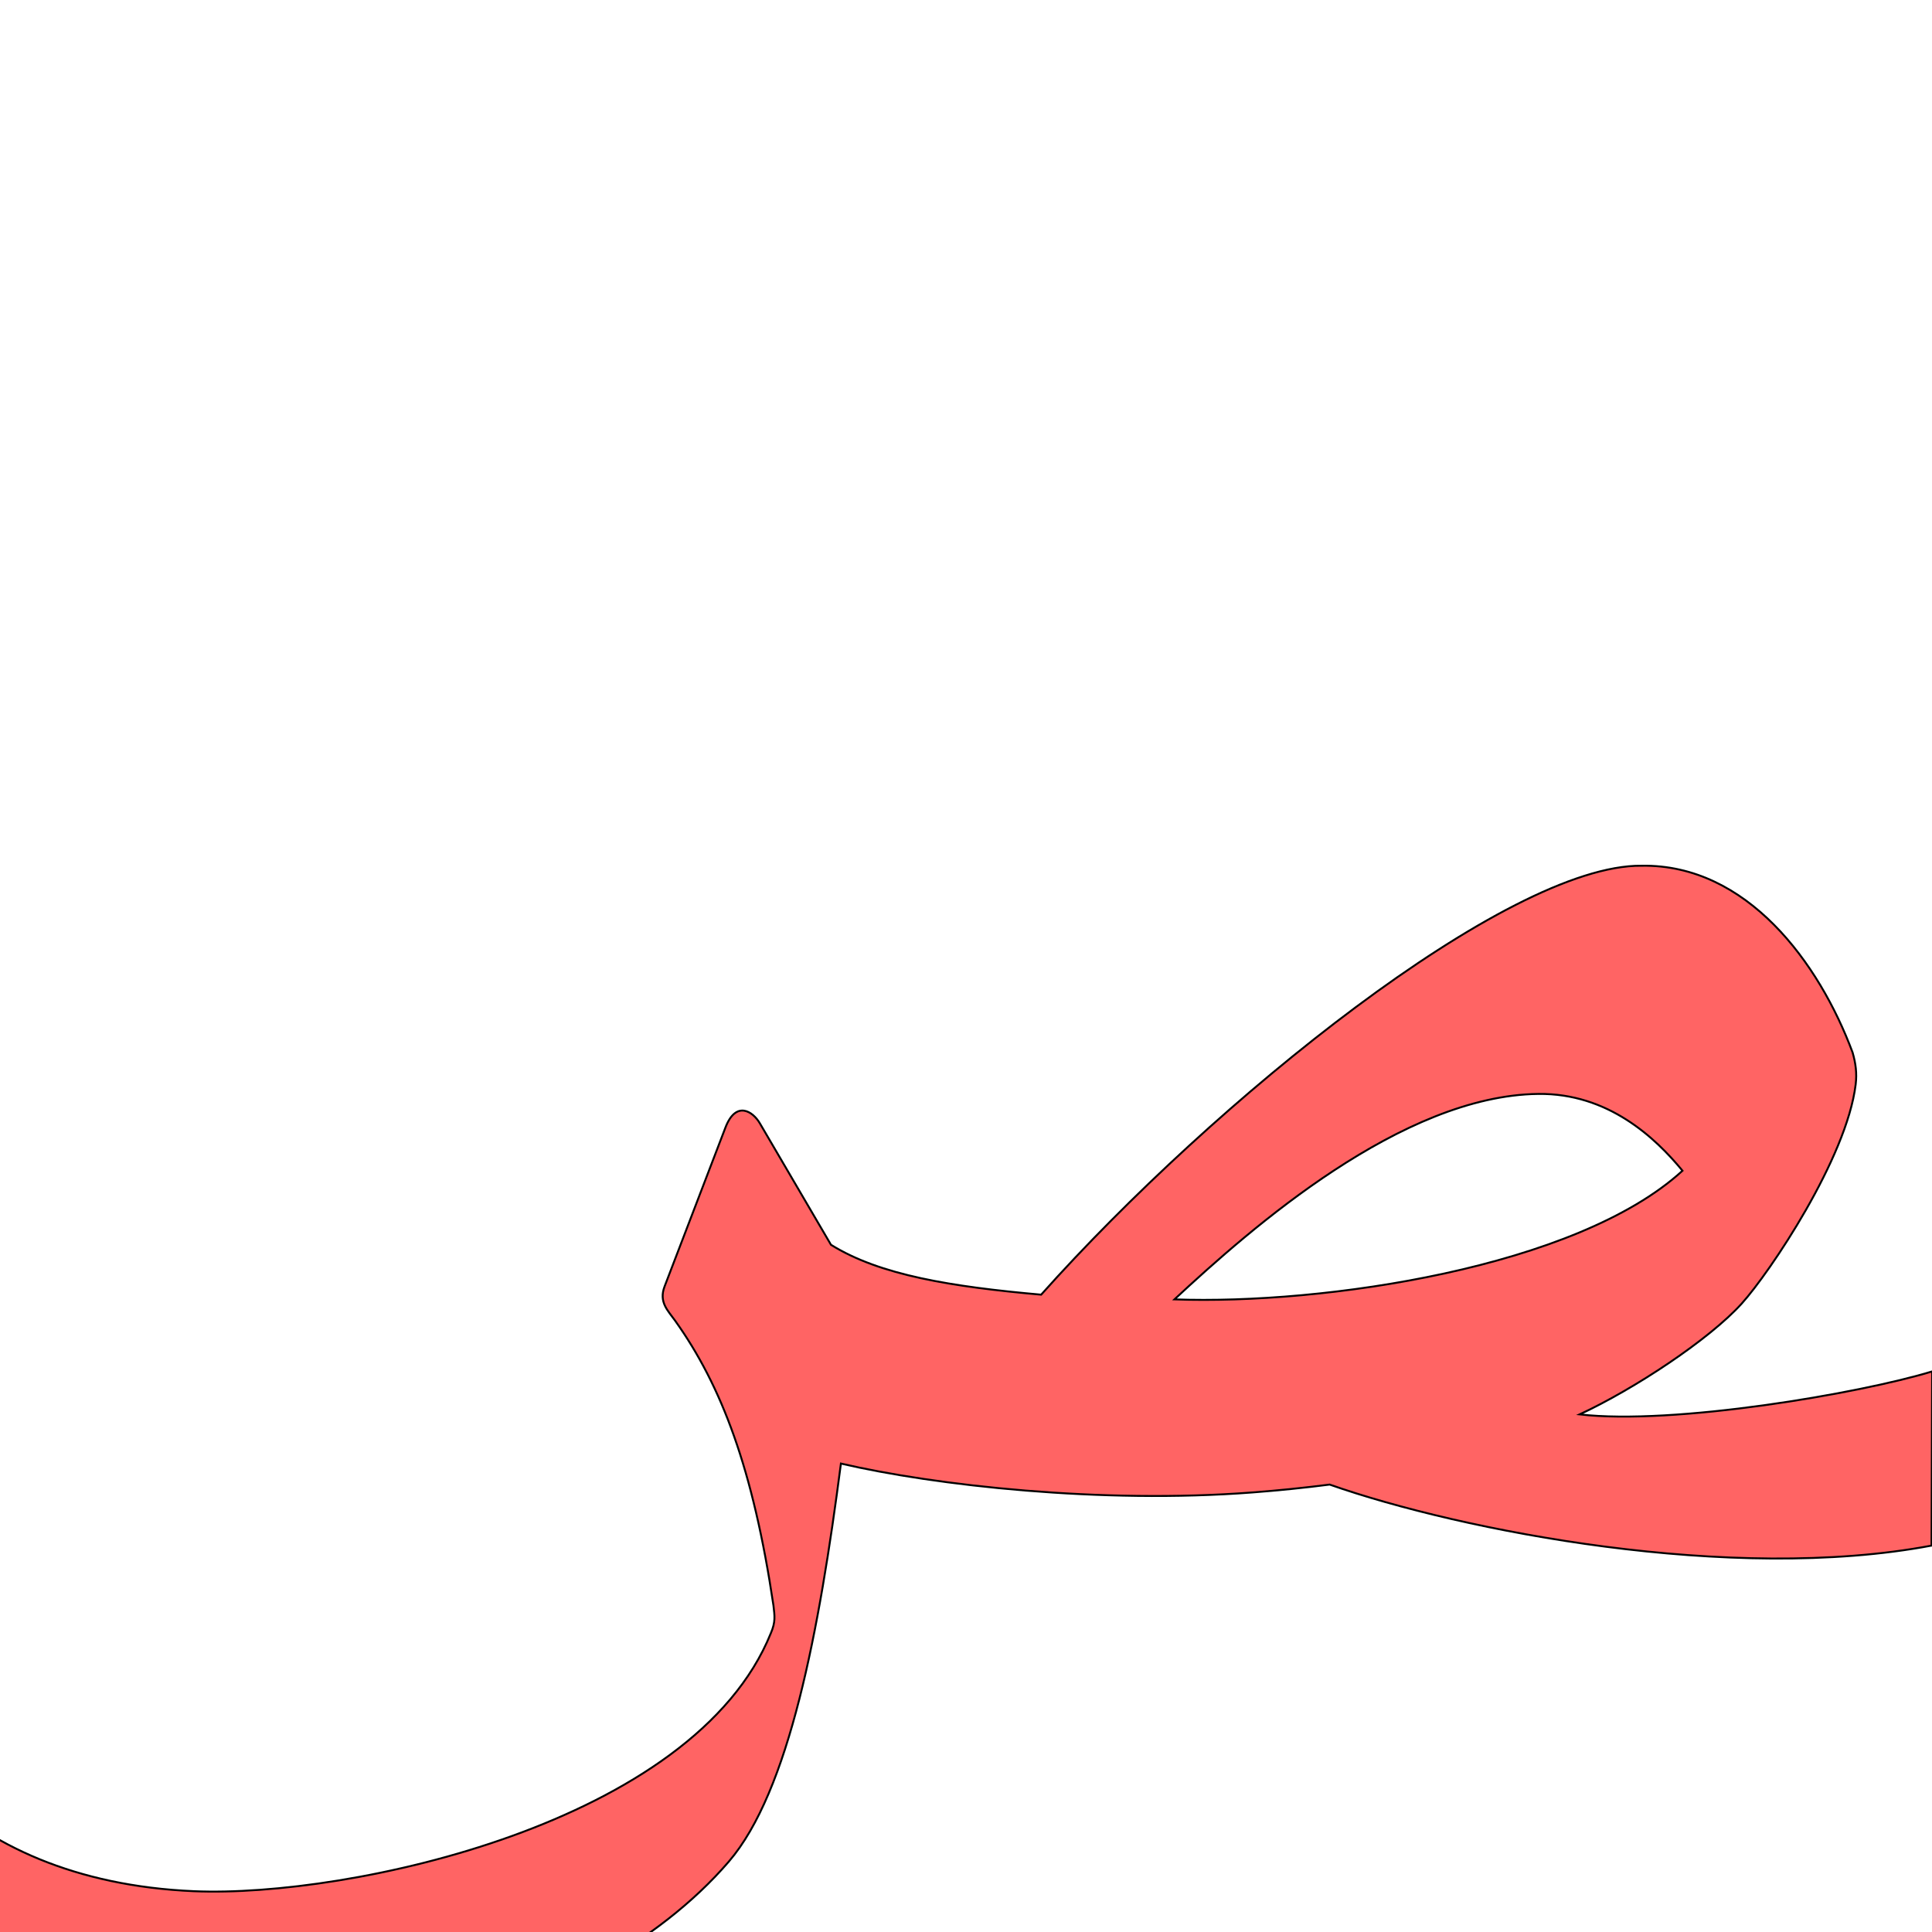
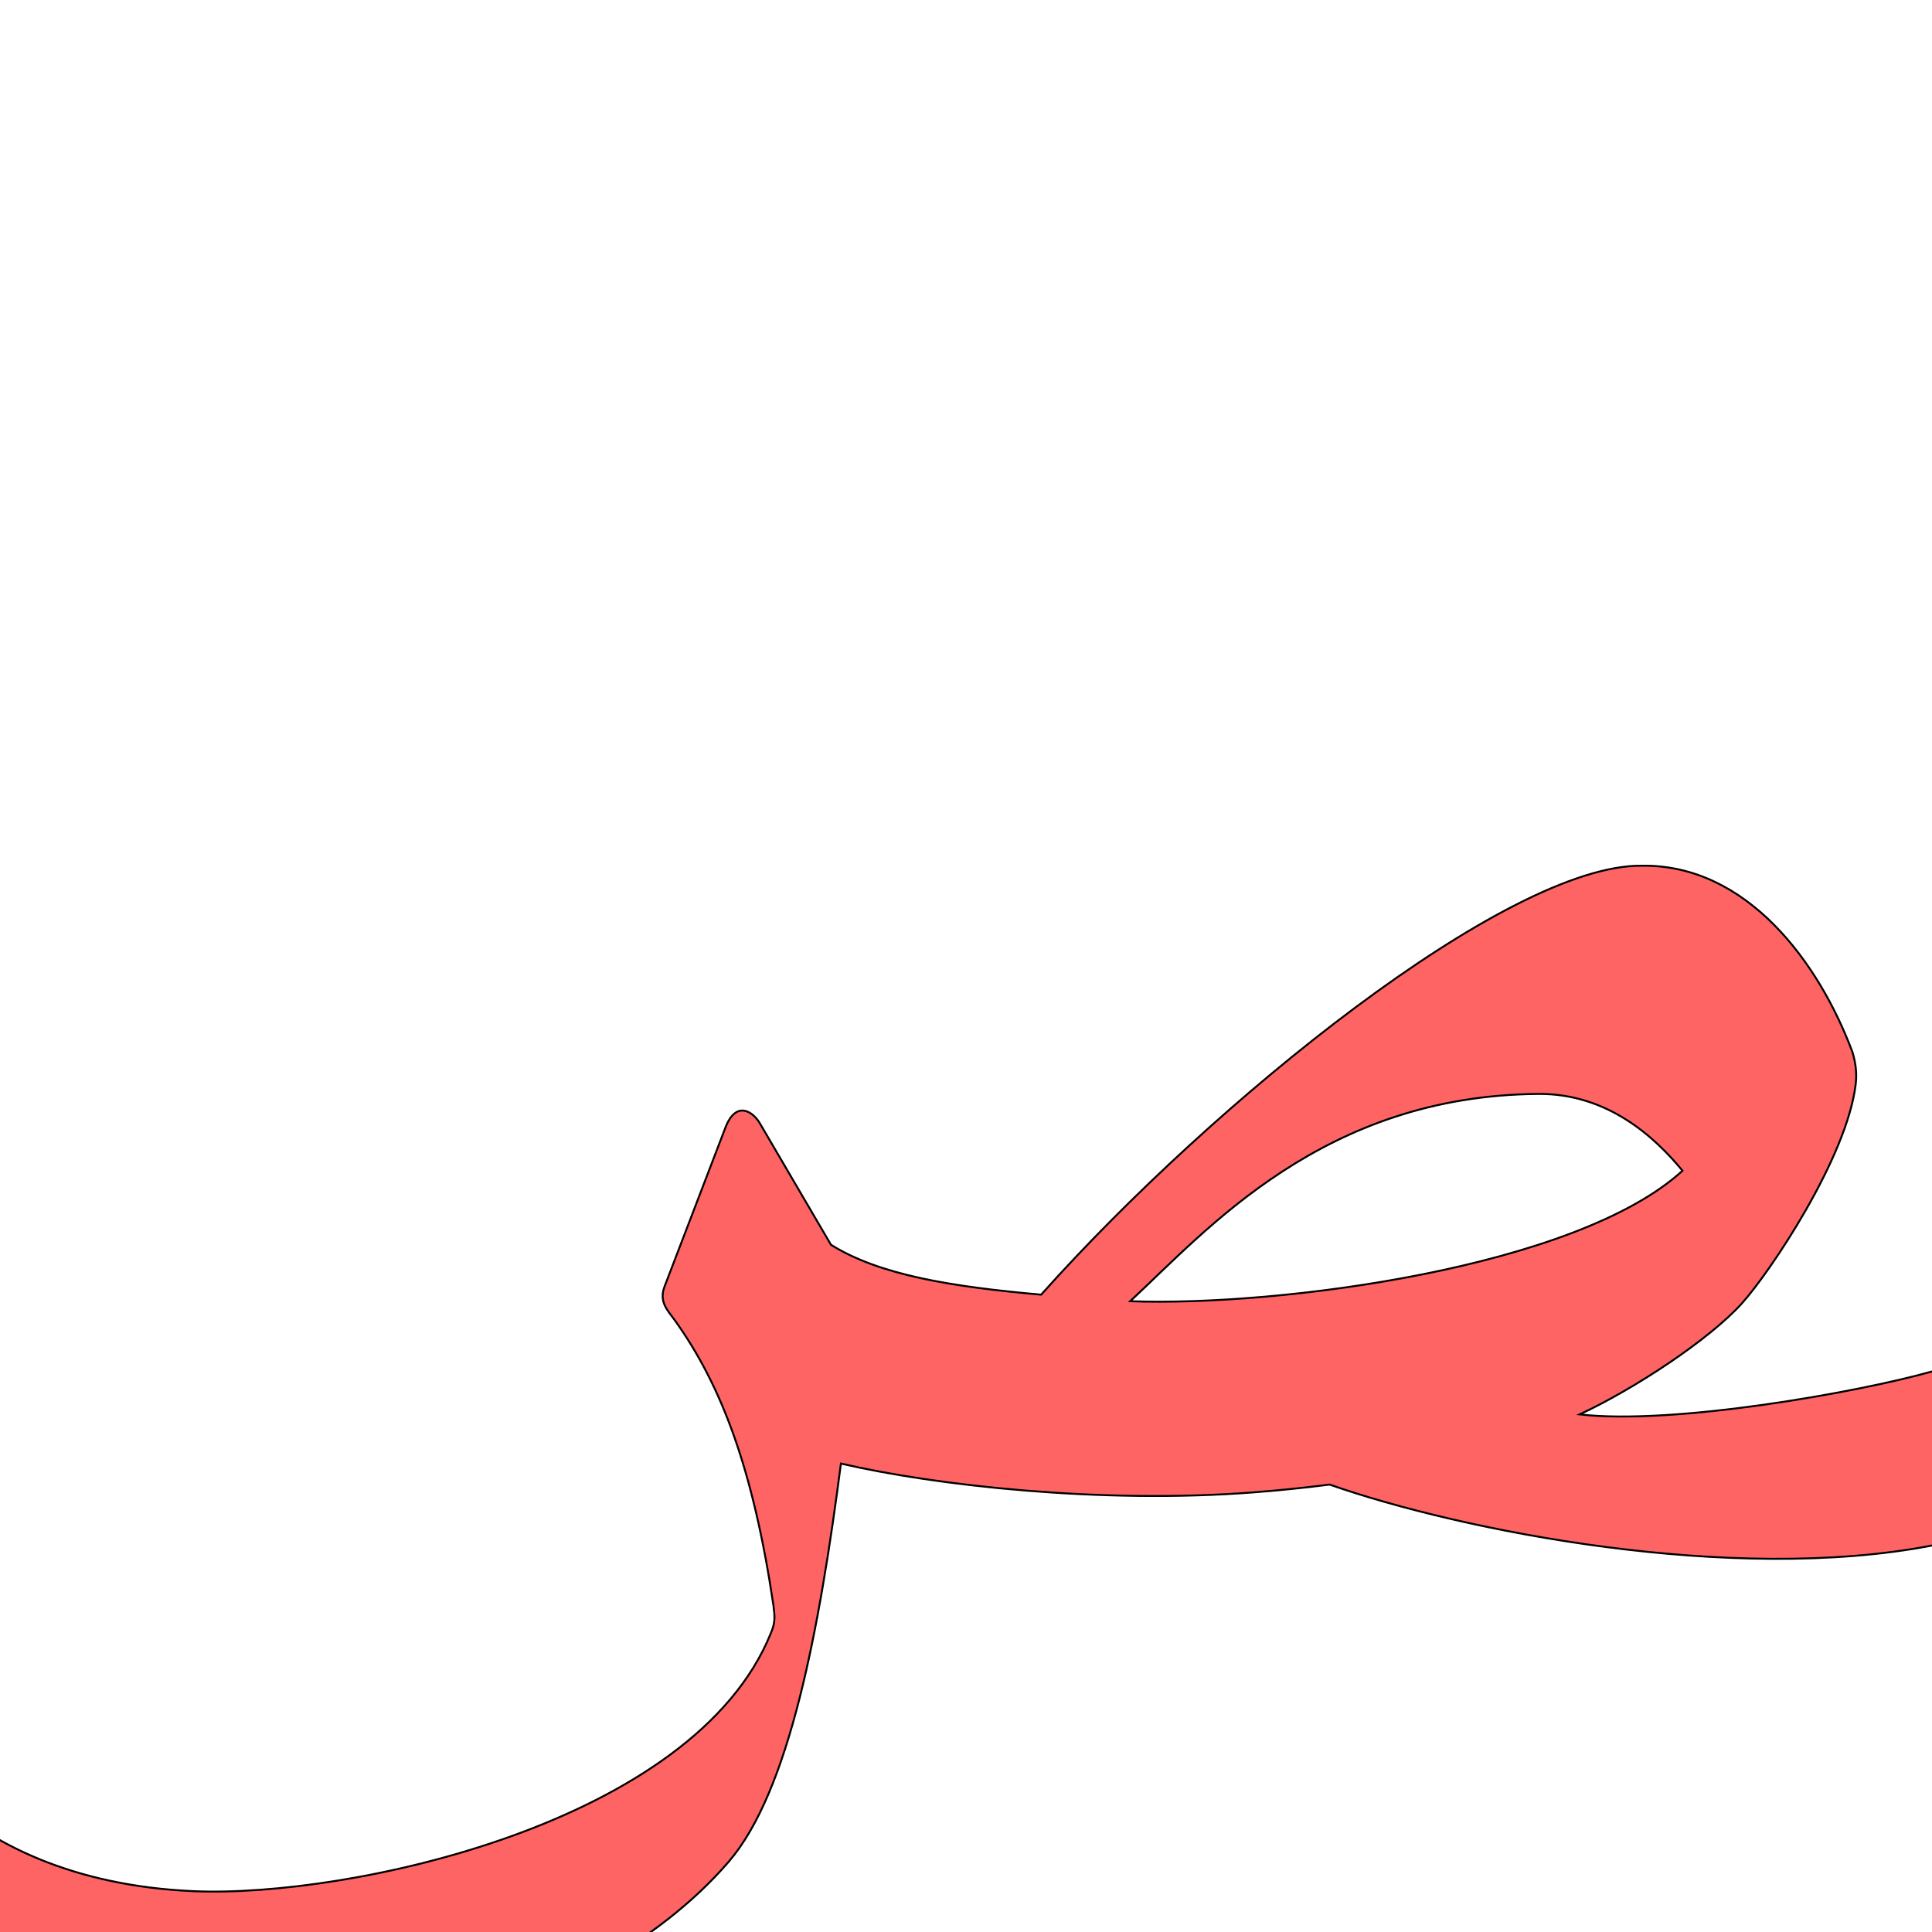
<svg xmlns="http://www.w3.org/2000/svg" version="1.0" width="1000" height="1000" id="svg5496">
  <defs id="defs5498">
    </defs>
  <g id="layer1" transform="matrix(1.3,0,0,1.3,-415.3241,80.501)" />
  <g id="g3515" transform="matrix(1.3,0,0,1.3,-255.0098,116.3456)" />
-   <path style="fill:#ff0000;fill-opacity:0.608;fill-rule:evenodd;stroke:#000000;stroke-width:1;stroke-linecap:butt;stroke-linejoin:miter;stroke-miterlimit:4;stroke-opacity:1;stroke-dasharray:none" d="m 849.673,448.097 c -69.491,-0.619 -221.143,121.684 -310.778,222.022 -46.278,-4.133 -83.431,-10.027 -108.781,-25.824 l -36.832,-62.904 c -3.702,-6.323 -12.42,-11.805 -17.803,2.242 l -31.483,82.207 c -3.115,8.125 1.684,12.474 5.438,17.734 24.02,33.672 40.392,76.723 50.91,147.455 0.606,5.429 1.169,8.393 -1.342,14.266 -39.828,98.688 -218.511,136.989 -298.587,133.587 -122.423,-5.25 -181.072,-84.563 -182.177,-157.385 -0.856,-56.464 32.943,-107.451 59.373,-139.504 10.667,-12.936 0.999,-32.669 -16.116,-13.28 -44.214,50.087 -138.829,228.392 -29.236,346.254 49.11,52.816 89.78,60.928 178.561,62 34.924,0.03 192.553,-27.442 266.37,-113.359 31.284,-36.362 46.82,-119.273 58.07,-206.072 48.64,11.324 134.646,20.927 212.967,14.953 13.316,-1.016 26.682,-2.375 40.002,-4.078 68.589,24.081 208.168,51.105 311.52,31.59 l 0.32,-90.146 c -37.566,11.445 -133.85,27.851 -182.449,22.233 28.325,-13.138 67.256,-38.892 83.922,-57.394 14.487,-16.082 54.317,-75.135 58.955,-113.427 0.695,-5.748 0.03,-10.878 -1.606,-16.54 -17.316,-46.444 -54.66,-97.48 -109.218,-96.629 z m -53.437,118.116 c 36.139,-0.428 60.6,22.716 74.616,39.751 -54.861,50.214 -185.832,69.364 -262.961,66.595 40.047,-37.228 117.749,-105.511 188.345,-106.347 z" id="path2394-5" />
+   <path id="path2819" d="m 849.673,448.097 c -69.491,-0.619 -221.143,121.684 -310.778,222.022 -46.278,-4.133 -83.431,-10.027 -108.781,-25.824 l -36.832,-62.904 c -3.702,-6.323 -12.42,-11.805 -17.803,2.242 l -31.483,82.207 c -3.115,8.125 1.684,12.474 5.438,17.734 24.02,33.672 40.392,76.723 50.91,147.455 0.606,5.429 1.169,8.393 -1.342,14.266 -39.828,98.688 -218.511,136.989 -298.587,133.587 -122.423,-5.25 -181.072,-84.563 -182.177,-157.385 -0.856,-56.464 32.943,-107.451 59.373,-139.504 10.667,-12.936 0.999,-32.669 -16.116,-13.28 -44.214,50.087 -138.829,228.392 -29.236,346.254 49.11,52.816 89.78,60.928 178.561,62 34.924,0.03 192.553,-27.442 266.37,-113.359 31.284,-36.362 46.82,-119.273 58.07,-206.072 48.64,11.324 134.646,20.927 212.967,14.953 13.316,-1.016 26.682,-2.375 40.002,-4.078 68.589,24.081 208.243,51.481 311.52,31.59 25.225,-4.859 28.297,-98.067 0.32,-90.146 -37.775,10.695 -133.85,27.851 -182.449,22.233 28.325,-13.138 67.256,-38.892 83.922,-57.394 14.487,-16.082 54.317,-75.135 58.955,-113.427 0.695,-5.748 0.03,-10.878 -1.606,-16.54 -17.316,-46.444 -54.66,-97.48 -109.218,-96.629 z m -53.437,118.116 c 36.141,-0.272 60.6,22.716 74.616,39.751 -54.861,50.214 -208.737,70.319 -285.866,67.55 40.047,-37.228 100.163,-106.465 211.25,-107.301 z" style="fill:#ff0000;fill-opacity:0.608;fill-rule:evenodd;stroke:#000000;stroke-width:1;stroke-linecap:butt;stroke-linejoin:miter;stroke-miterlimit:4;stroke-opacity:1;stroke-dasharray:none" />
</svg>
